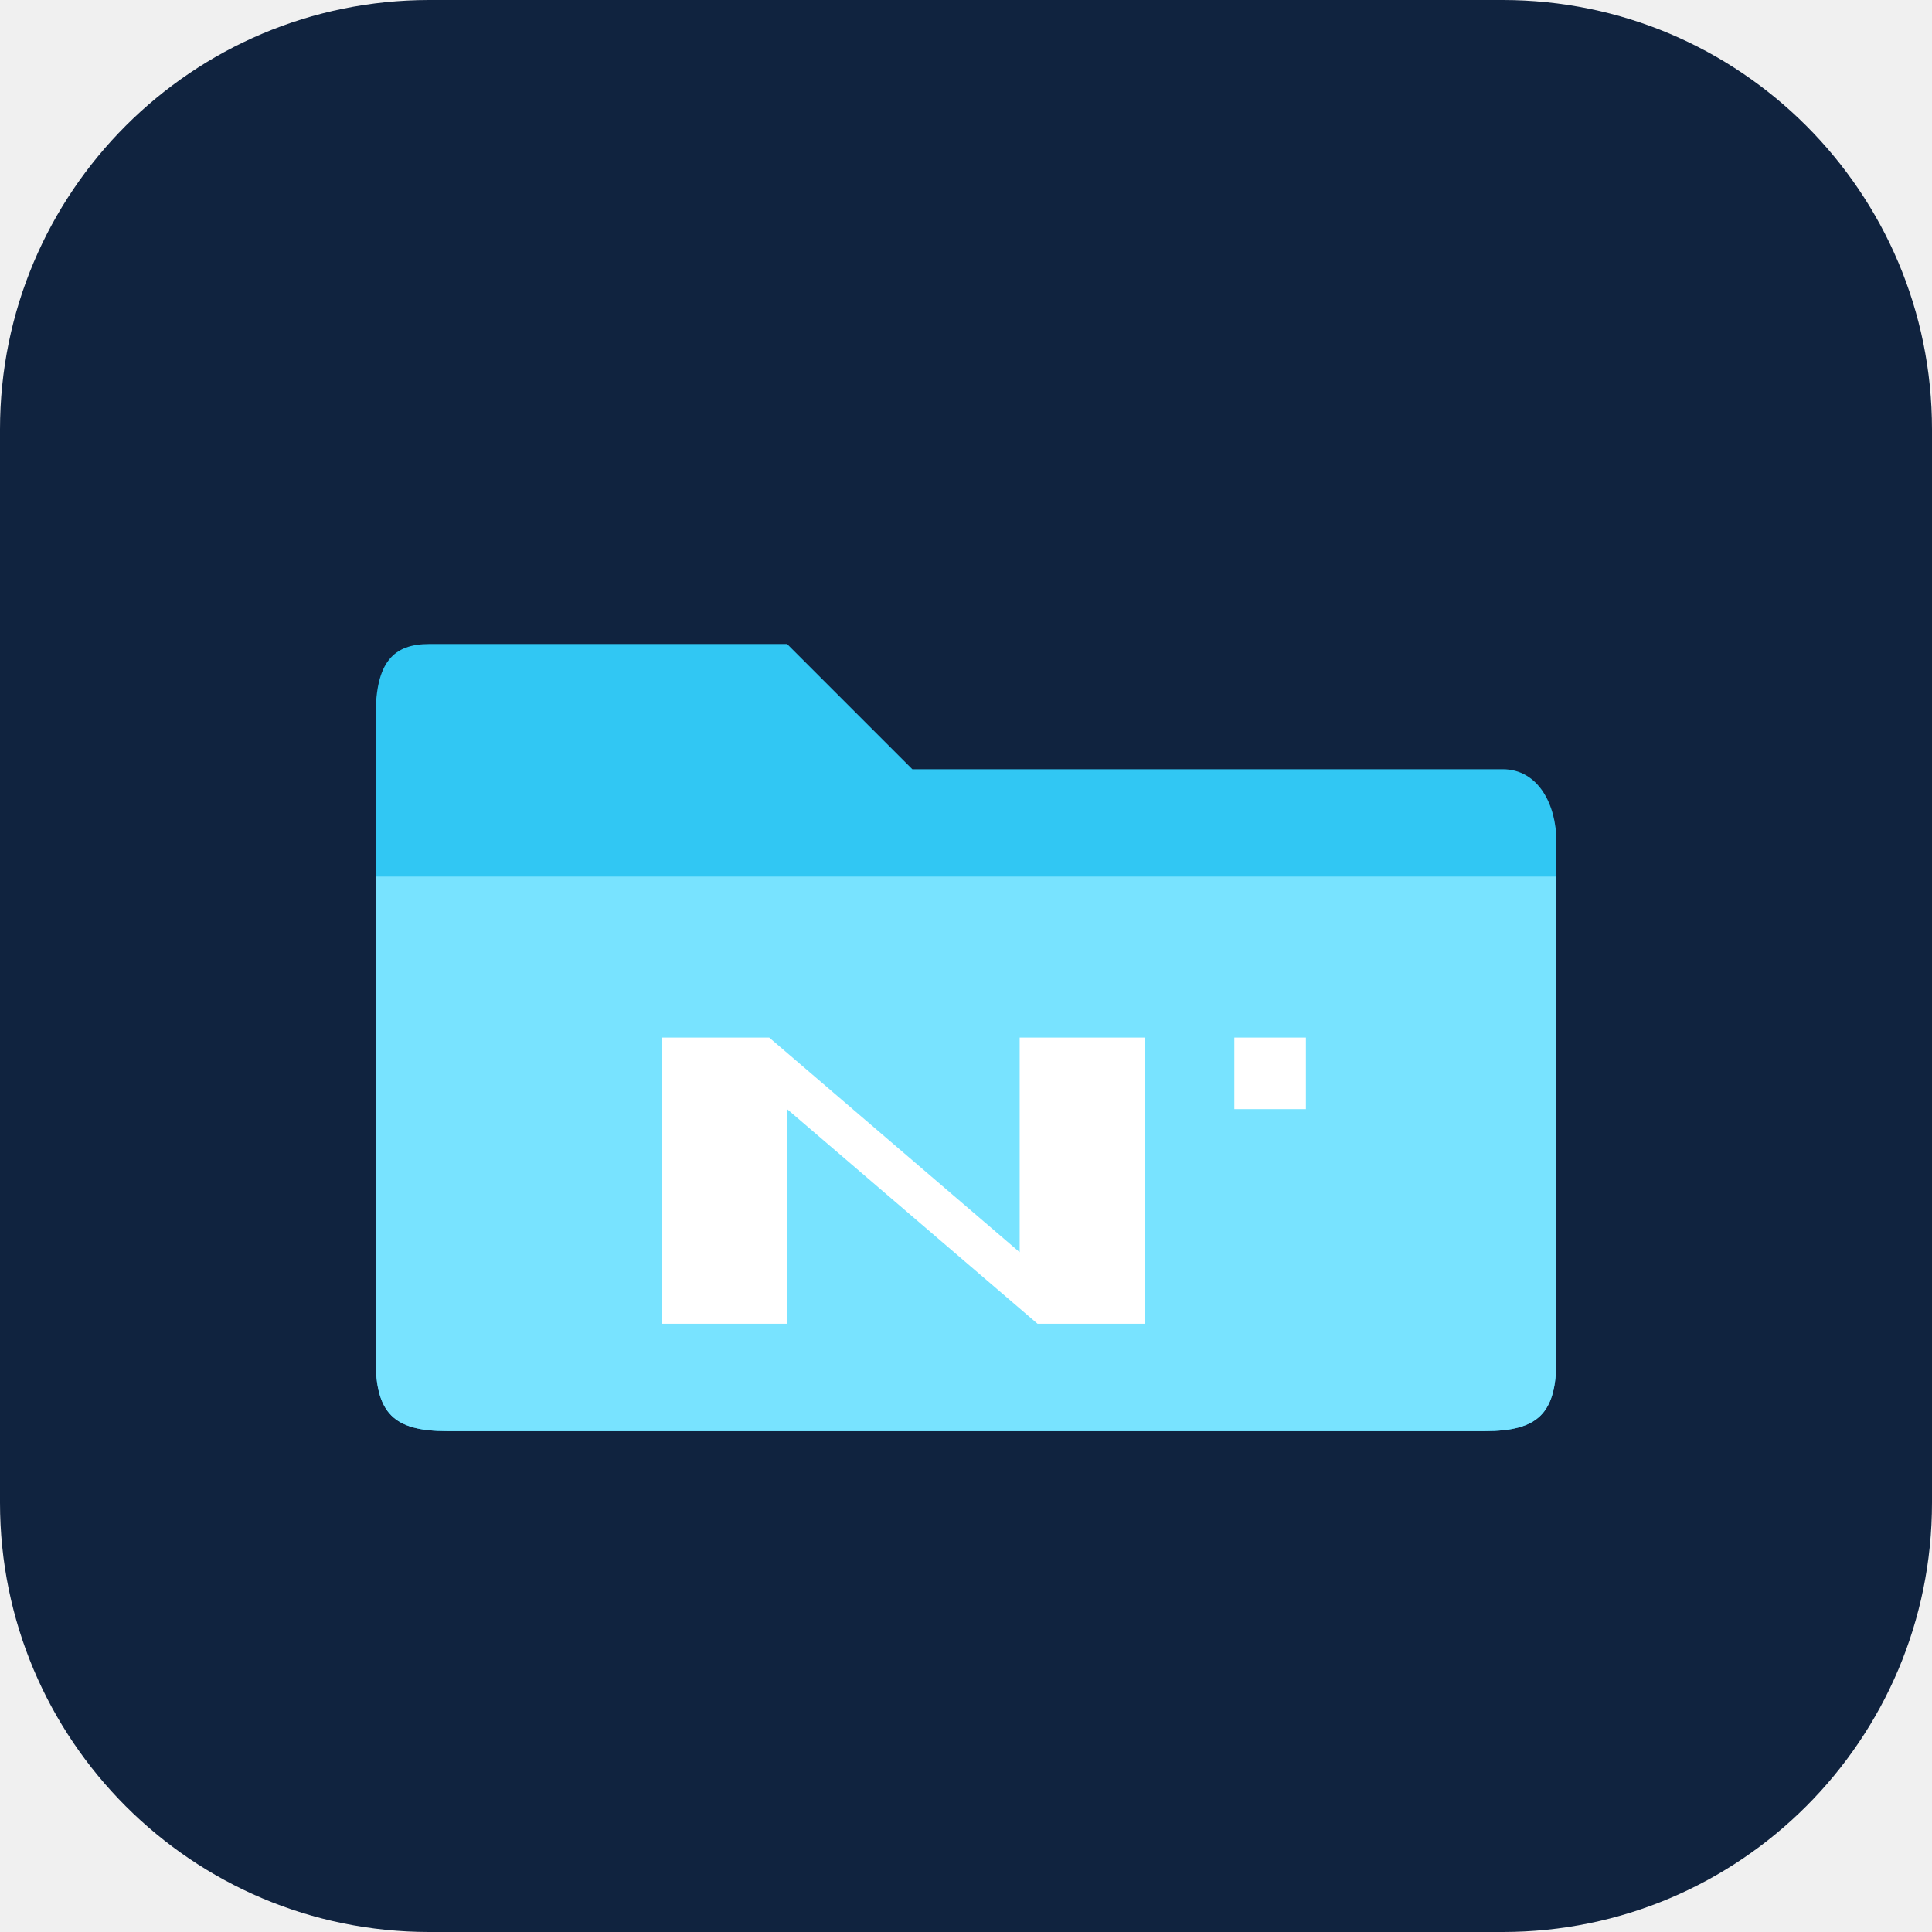
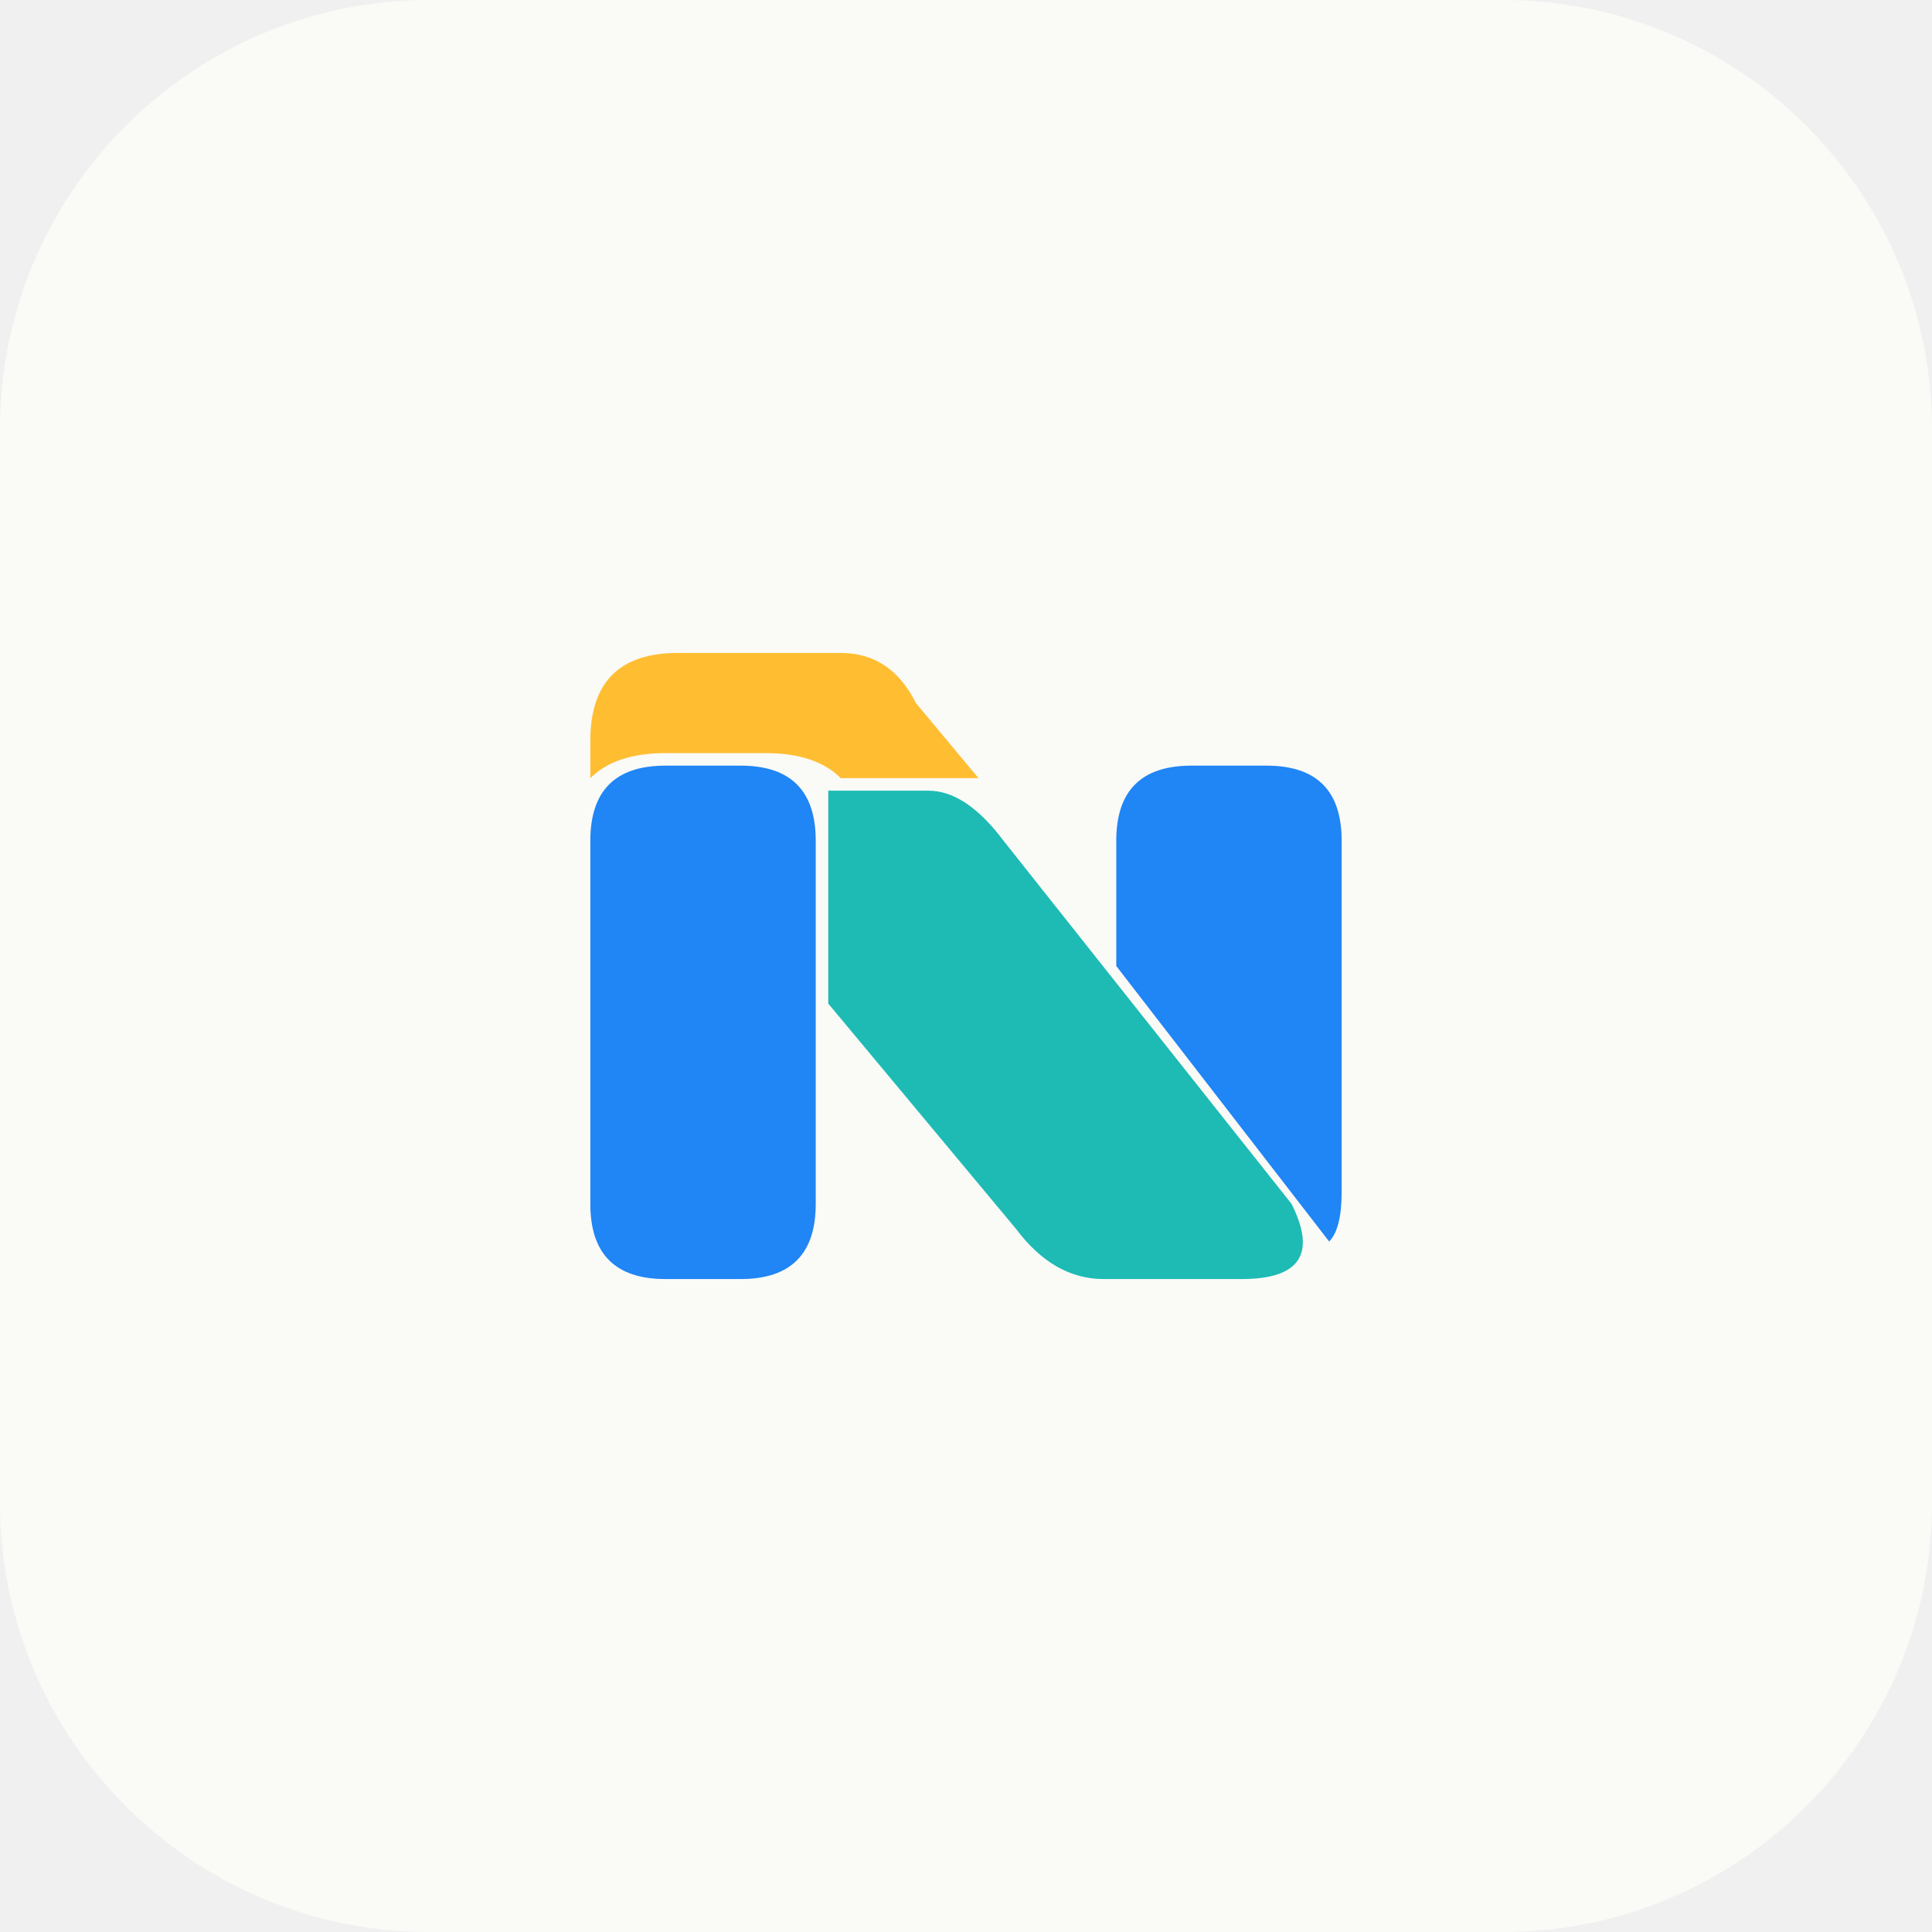
<svg xmlns="http://www.w3.org/2000/svg" viewBox="0 0 108 108" role="img" aria-labelledby="title">
-   <rect width="108" height="108" rx="24" fill="#10233f" />
-   <path fill="#31c7f3" d="M24 36h20l7 7h33c2 0 3 2 3 4v29c0 3-1 4-4 4H25c-3 0-4-1-4-4V40c0-3 1-4 3-4z" />
-   <path fill="#78e3ff" d="M21 49h66v27c0 3-1 4-4 4H25c-3 0-4-1-4-4z" />
-   <path fill="#fff" d="M37 58h6l14 12V58h7v16h-6L44 62v12h-7zm32 0h4v4h-4z" />
+   <rect width="108" height="108" rx="24" fill="#FAFAF7" />
+   <g transform="translate(16.2 16.2) scale(0.7)">
+     <path fill="#FFBE32" d="M24,39 L24,36 Q24,29 31,29 L44,29 Q48,29 50,33 L55,39 L44,39 Q42,37 38,37 L30,37 Q26,37 24,39 Z" />
+     <path fill="#2085F5" d="M30,38 L36,38 Q42,38 42,44 L42,73 Q42,79 36,79 L30,79 Q24,79 24,73 L24,44 Q24,38 30,38 Z" />
+     <path fill="#2085F5" d="M72,38 L78,38 Q84,38 84,44 L84,72 Q84,75 83,76 L66,54 L66,44 Q66,38 72,38 Z" />
+     <path fill="#1DBBB4" d="M43,40 L51,40 Q54,40 57,44 L80,73 Q83,79 76,79 L65,79 Q61,79 58,75 L43,57 Z" />
+   </g>
</svg>
